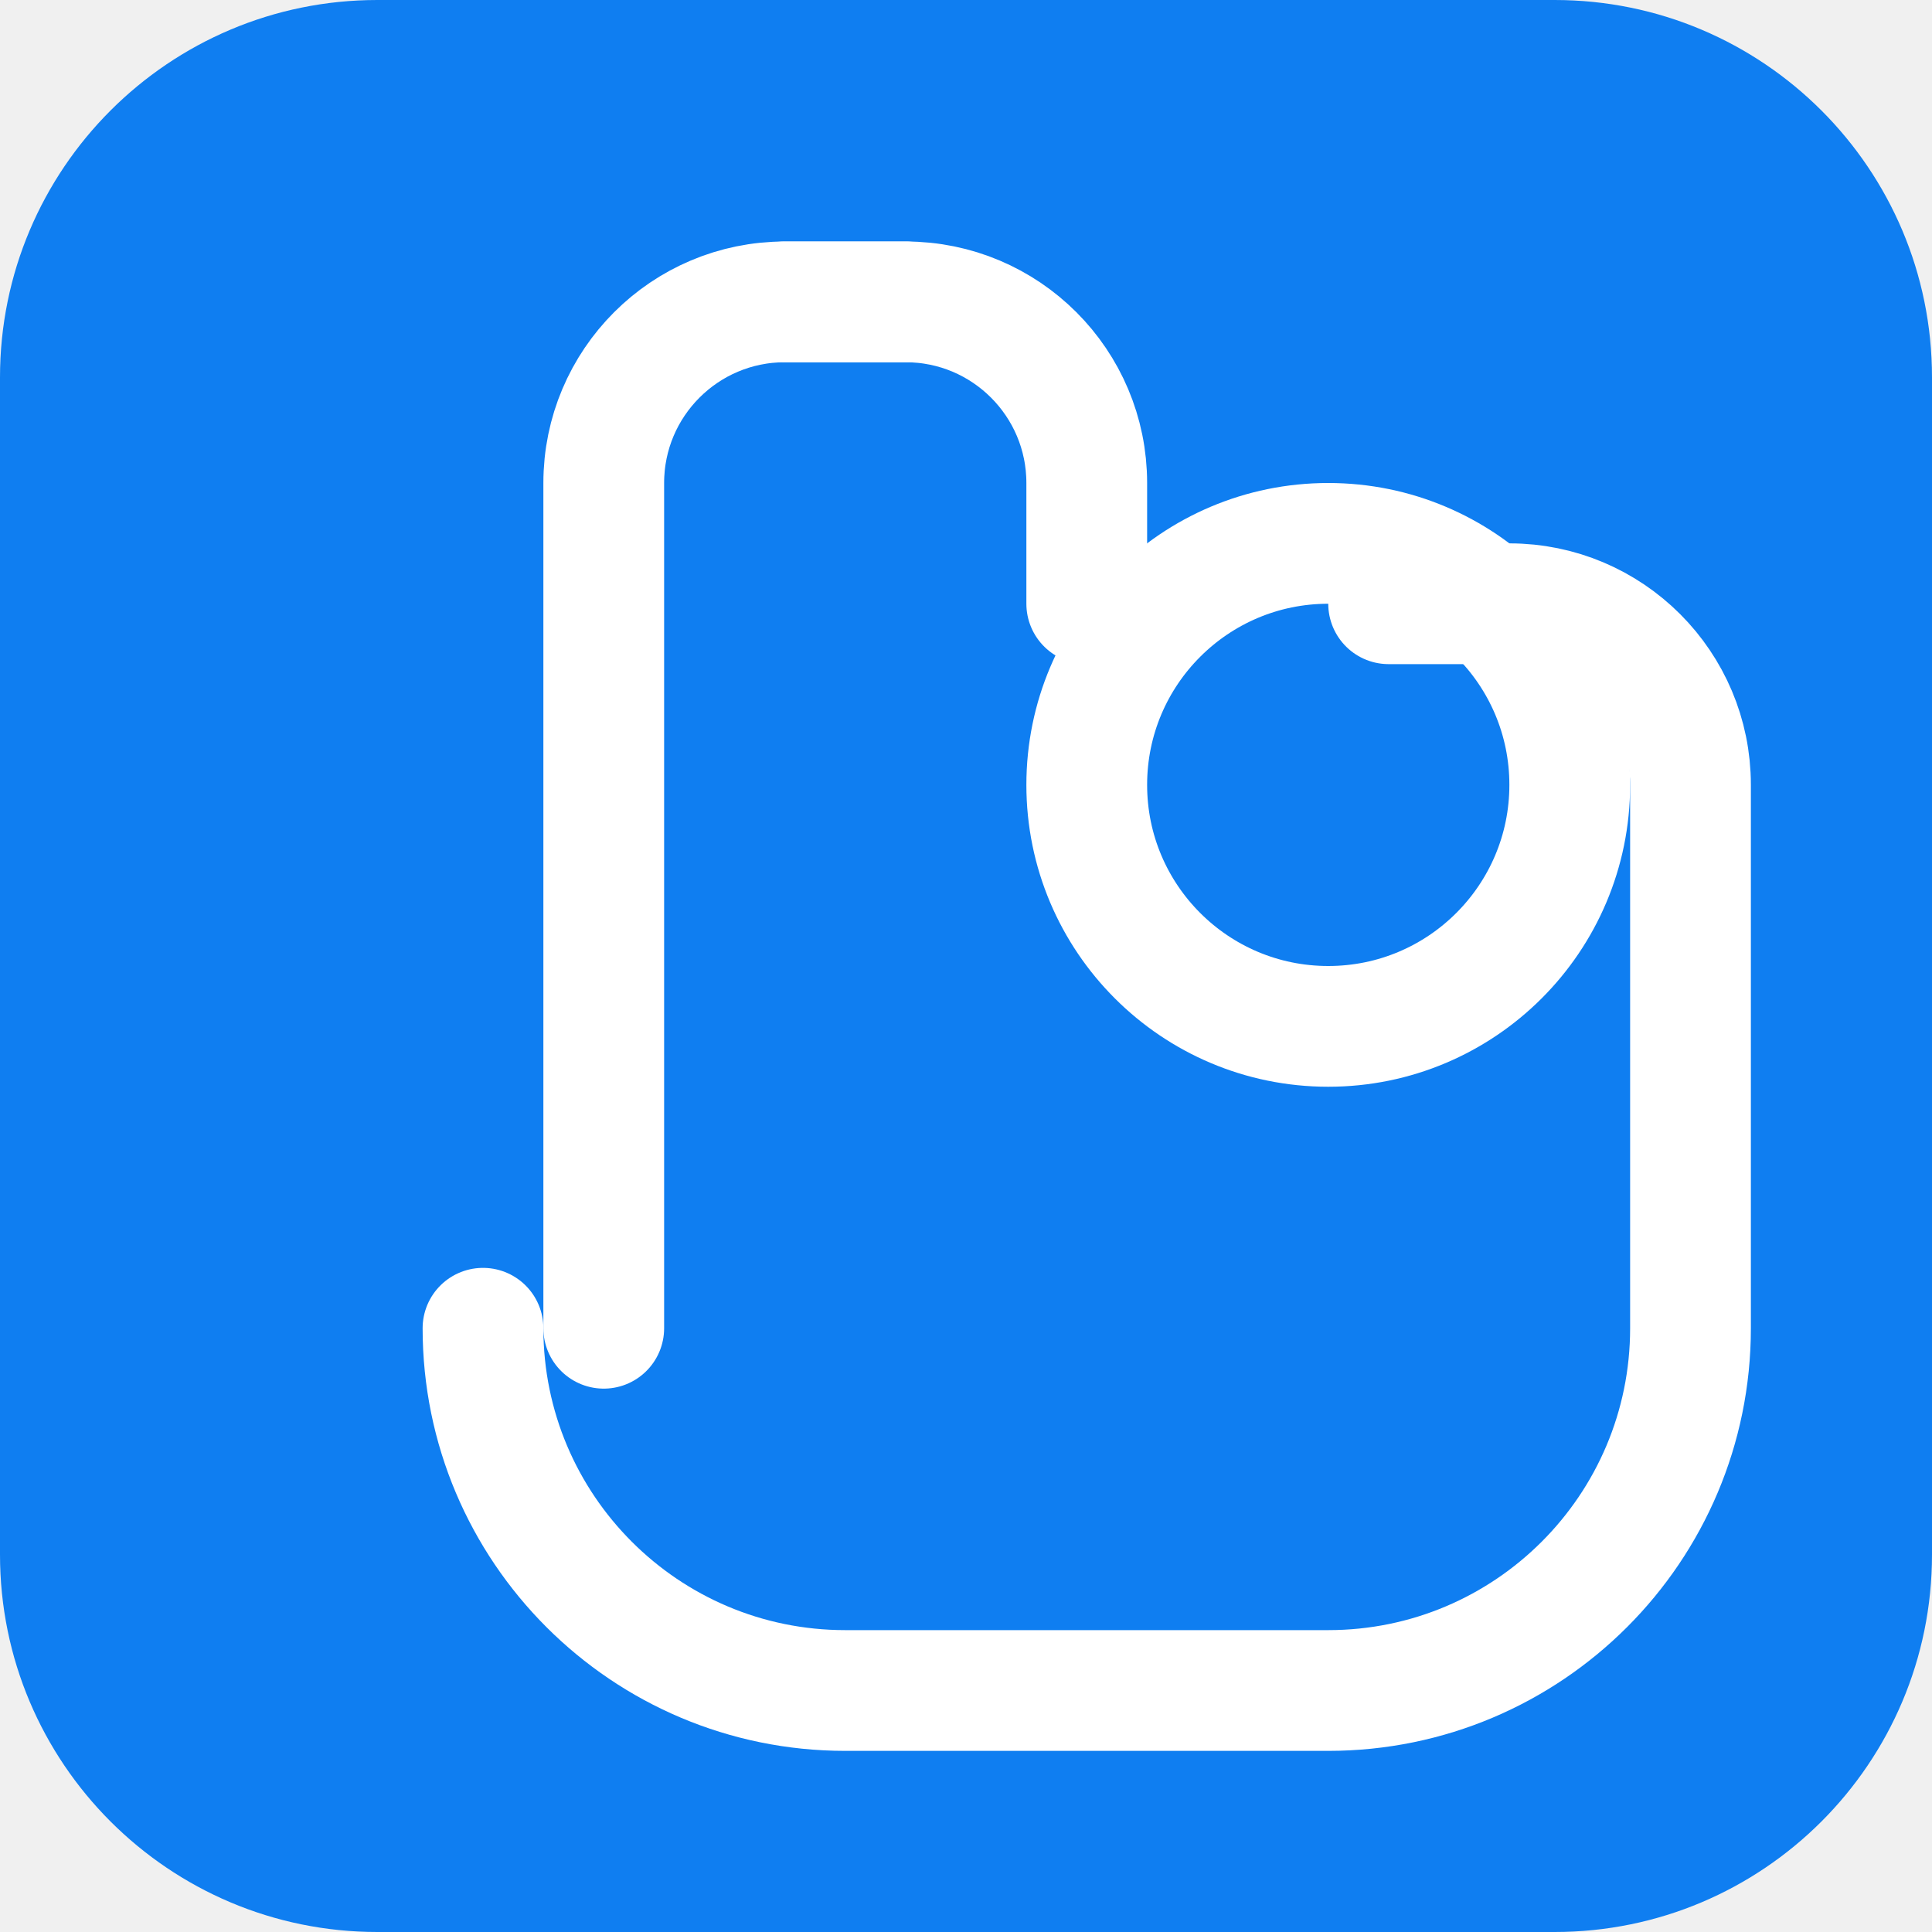
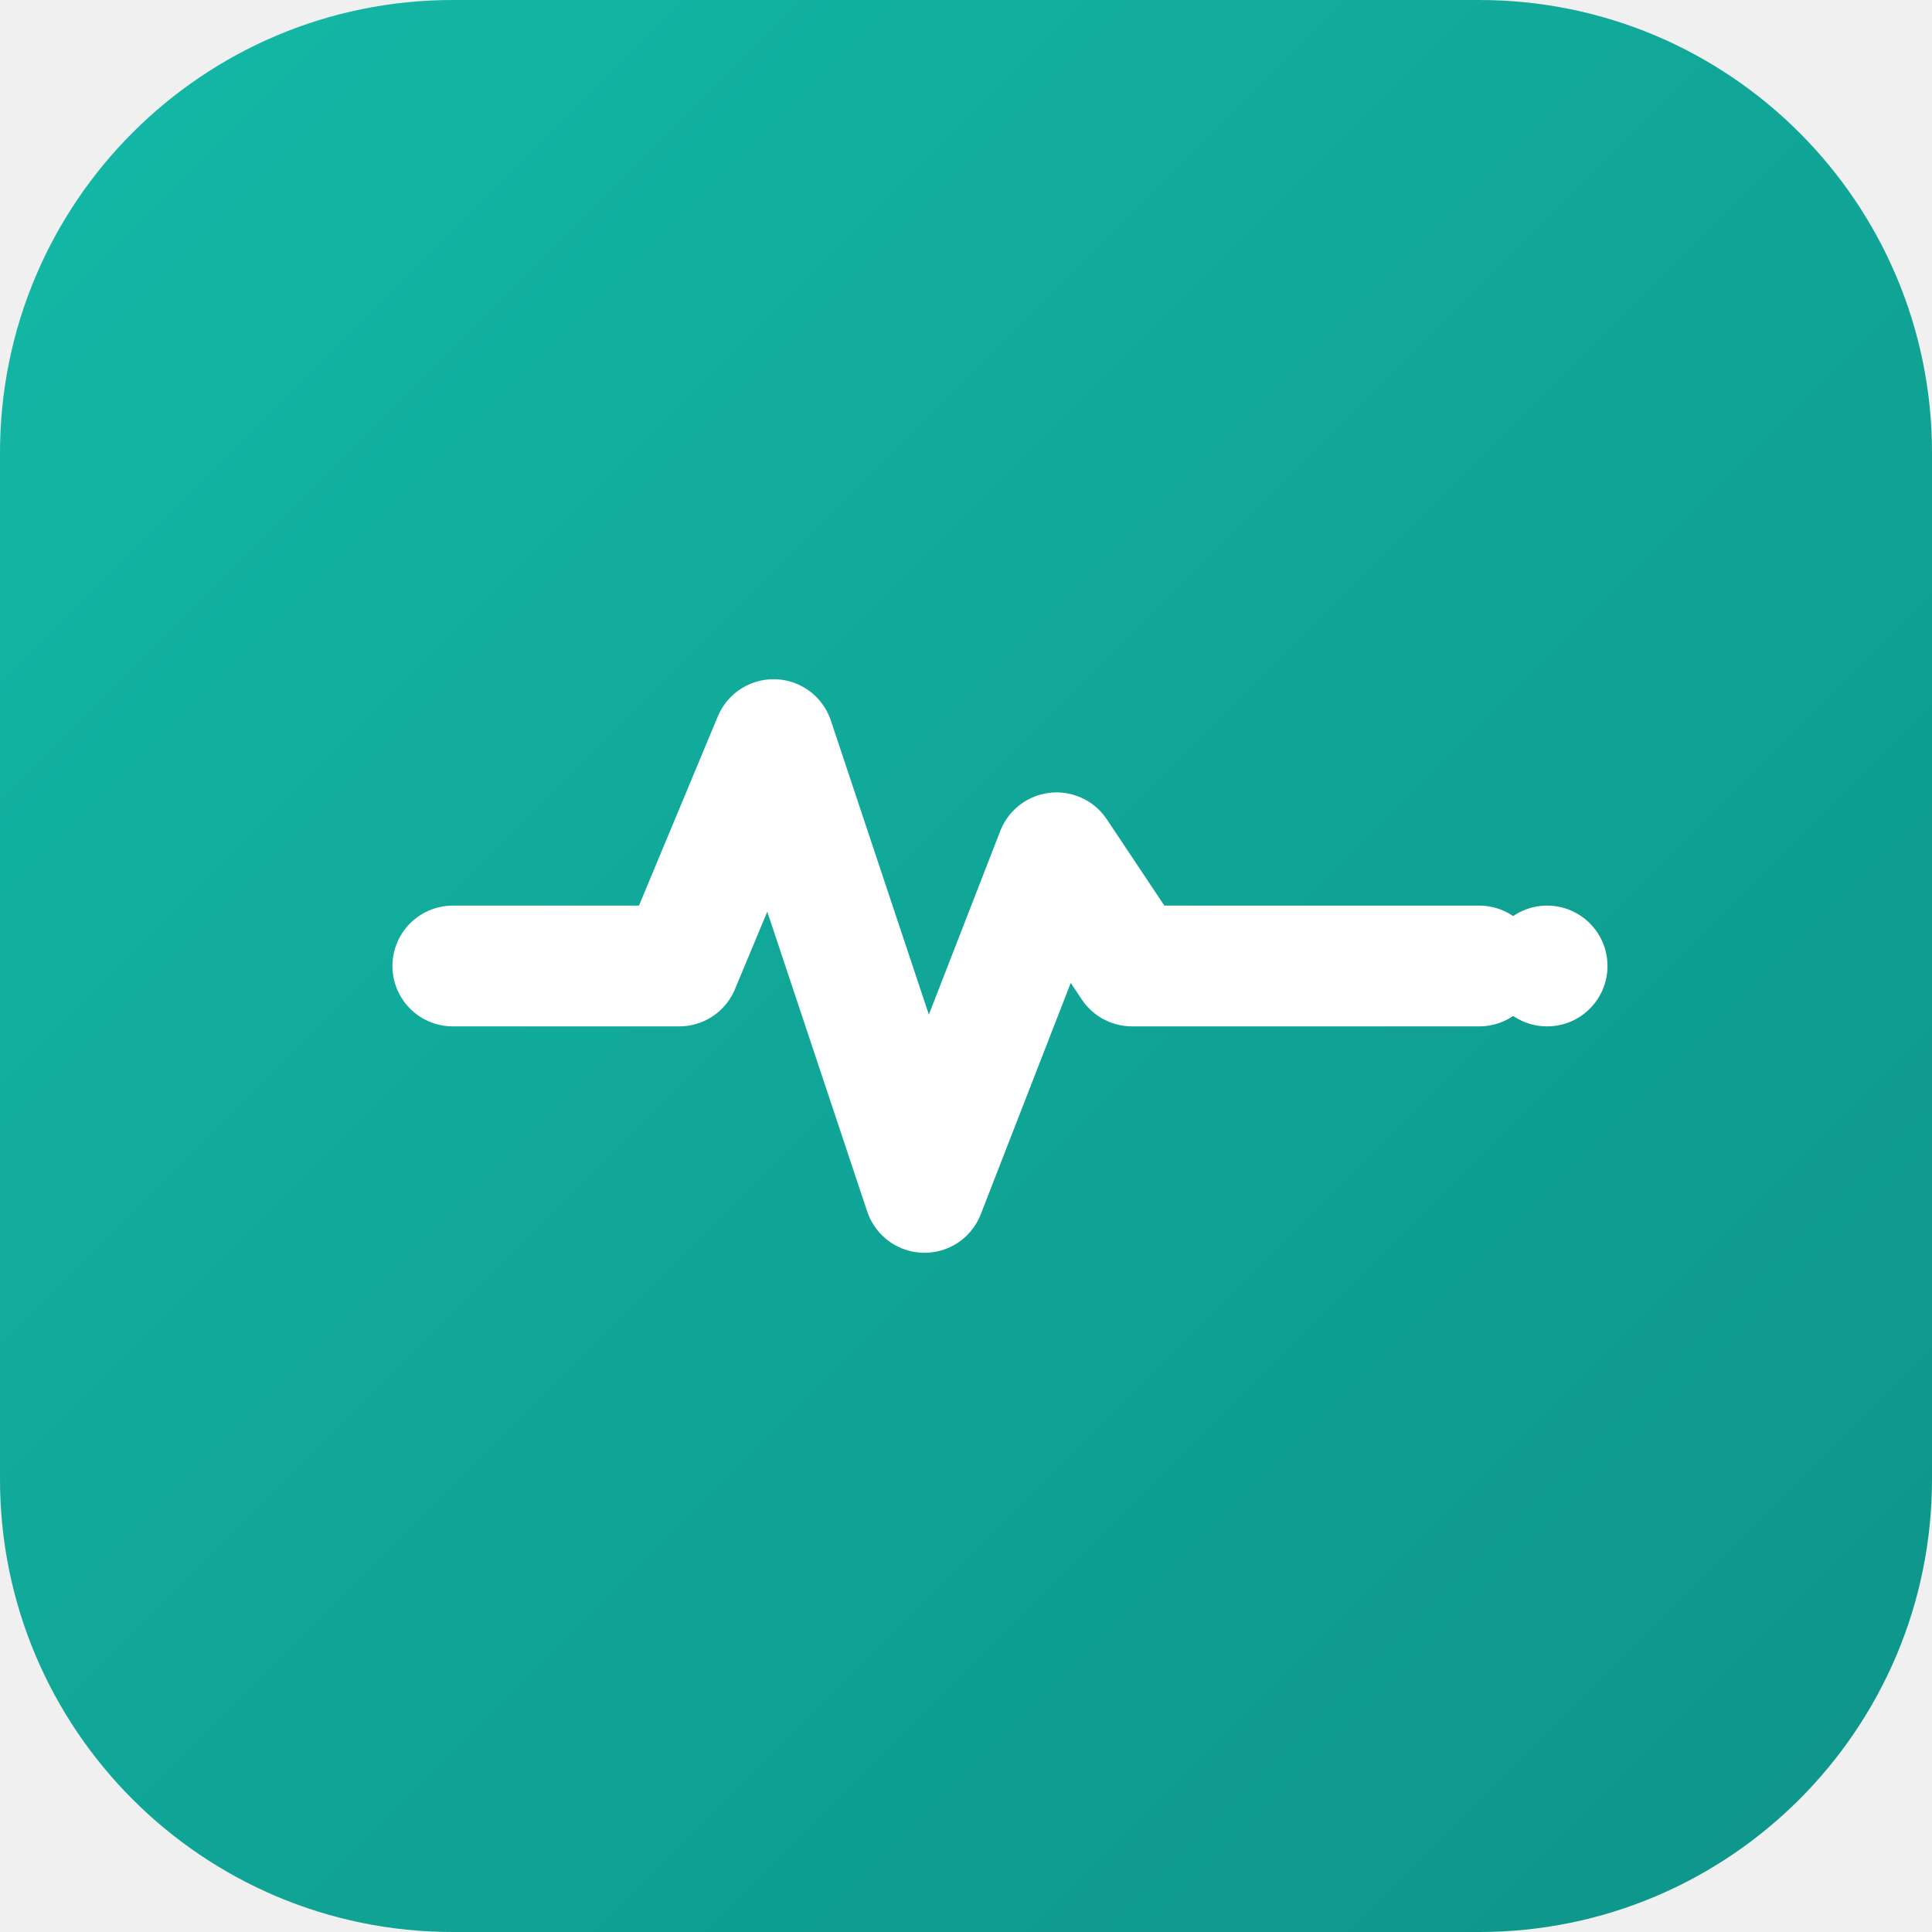
<svg xmlns="http://www.w3.org/2000/svg" viewBox="0 0 512 512">
-   <rect width="512" height="512" rx="100" fill="#0f7ef1" />
-   <path d="M128 352a96 96 0 0 0 96 96h128a96 96 0 0 0 96-96V208a48 48 0 0 0-48-48h-32" fill="none" stroke="white" stroke-width="32" stroke-linecap="round" stroke-linejoin="round" />
-   <path d="M160 352V128a48 48 0 0 1 48-48h32" fill="none" stroke="white" stroke-width="32" stroke-linecap="round" stroke-linejoin="round" />
-   <path d="M208 80h32a48 48 0 0 1 48 48v32" fill="none" stroke="white" stroke-width="32" stroke-linecap="round" stroke-linejoin="round" />
-   <circle cx="352" cy="208" r="64" fill="none" stroke="white" stroke-width="32" stroke-linecap="round" stroke-linejoin="round" />
+   <defs>
+     <linearGradient id="tealGrad" x1="0%" y1="0%" x2="100%" y2="100%">
+       <stop offset="0%" style="stop-color:#14b8a6;stop-opacity:1" />
+       <stop offset="100%" style="stop-color:#0d9488;stop-opacity:1" />
+     </linearGradient>
+   </defs>
+   <rect width="512" height="512" rx="120" fill="url(#tealGrad)" />
+   <path d="M120 256h60l25-60 40 120 35-90 20 30h92" fill="none" stroke="white" stroke-width="32" stroke-linecap="round" stroke-linejoin="round" />
+   <circle cx="410" cy="256" r="16" fill="white" />
</svg>
